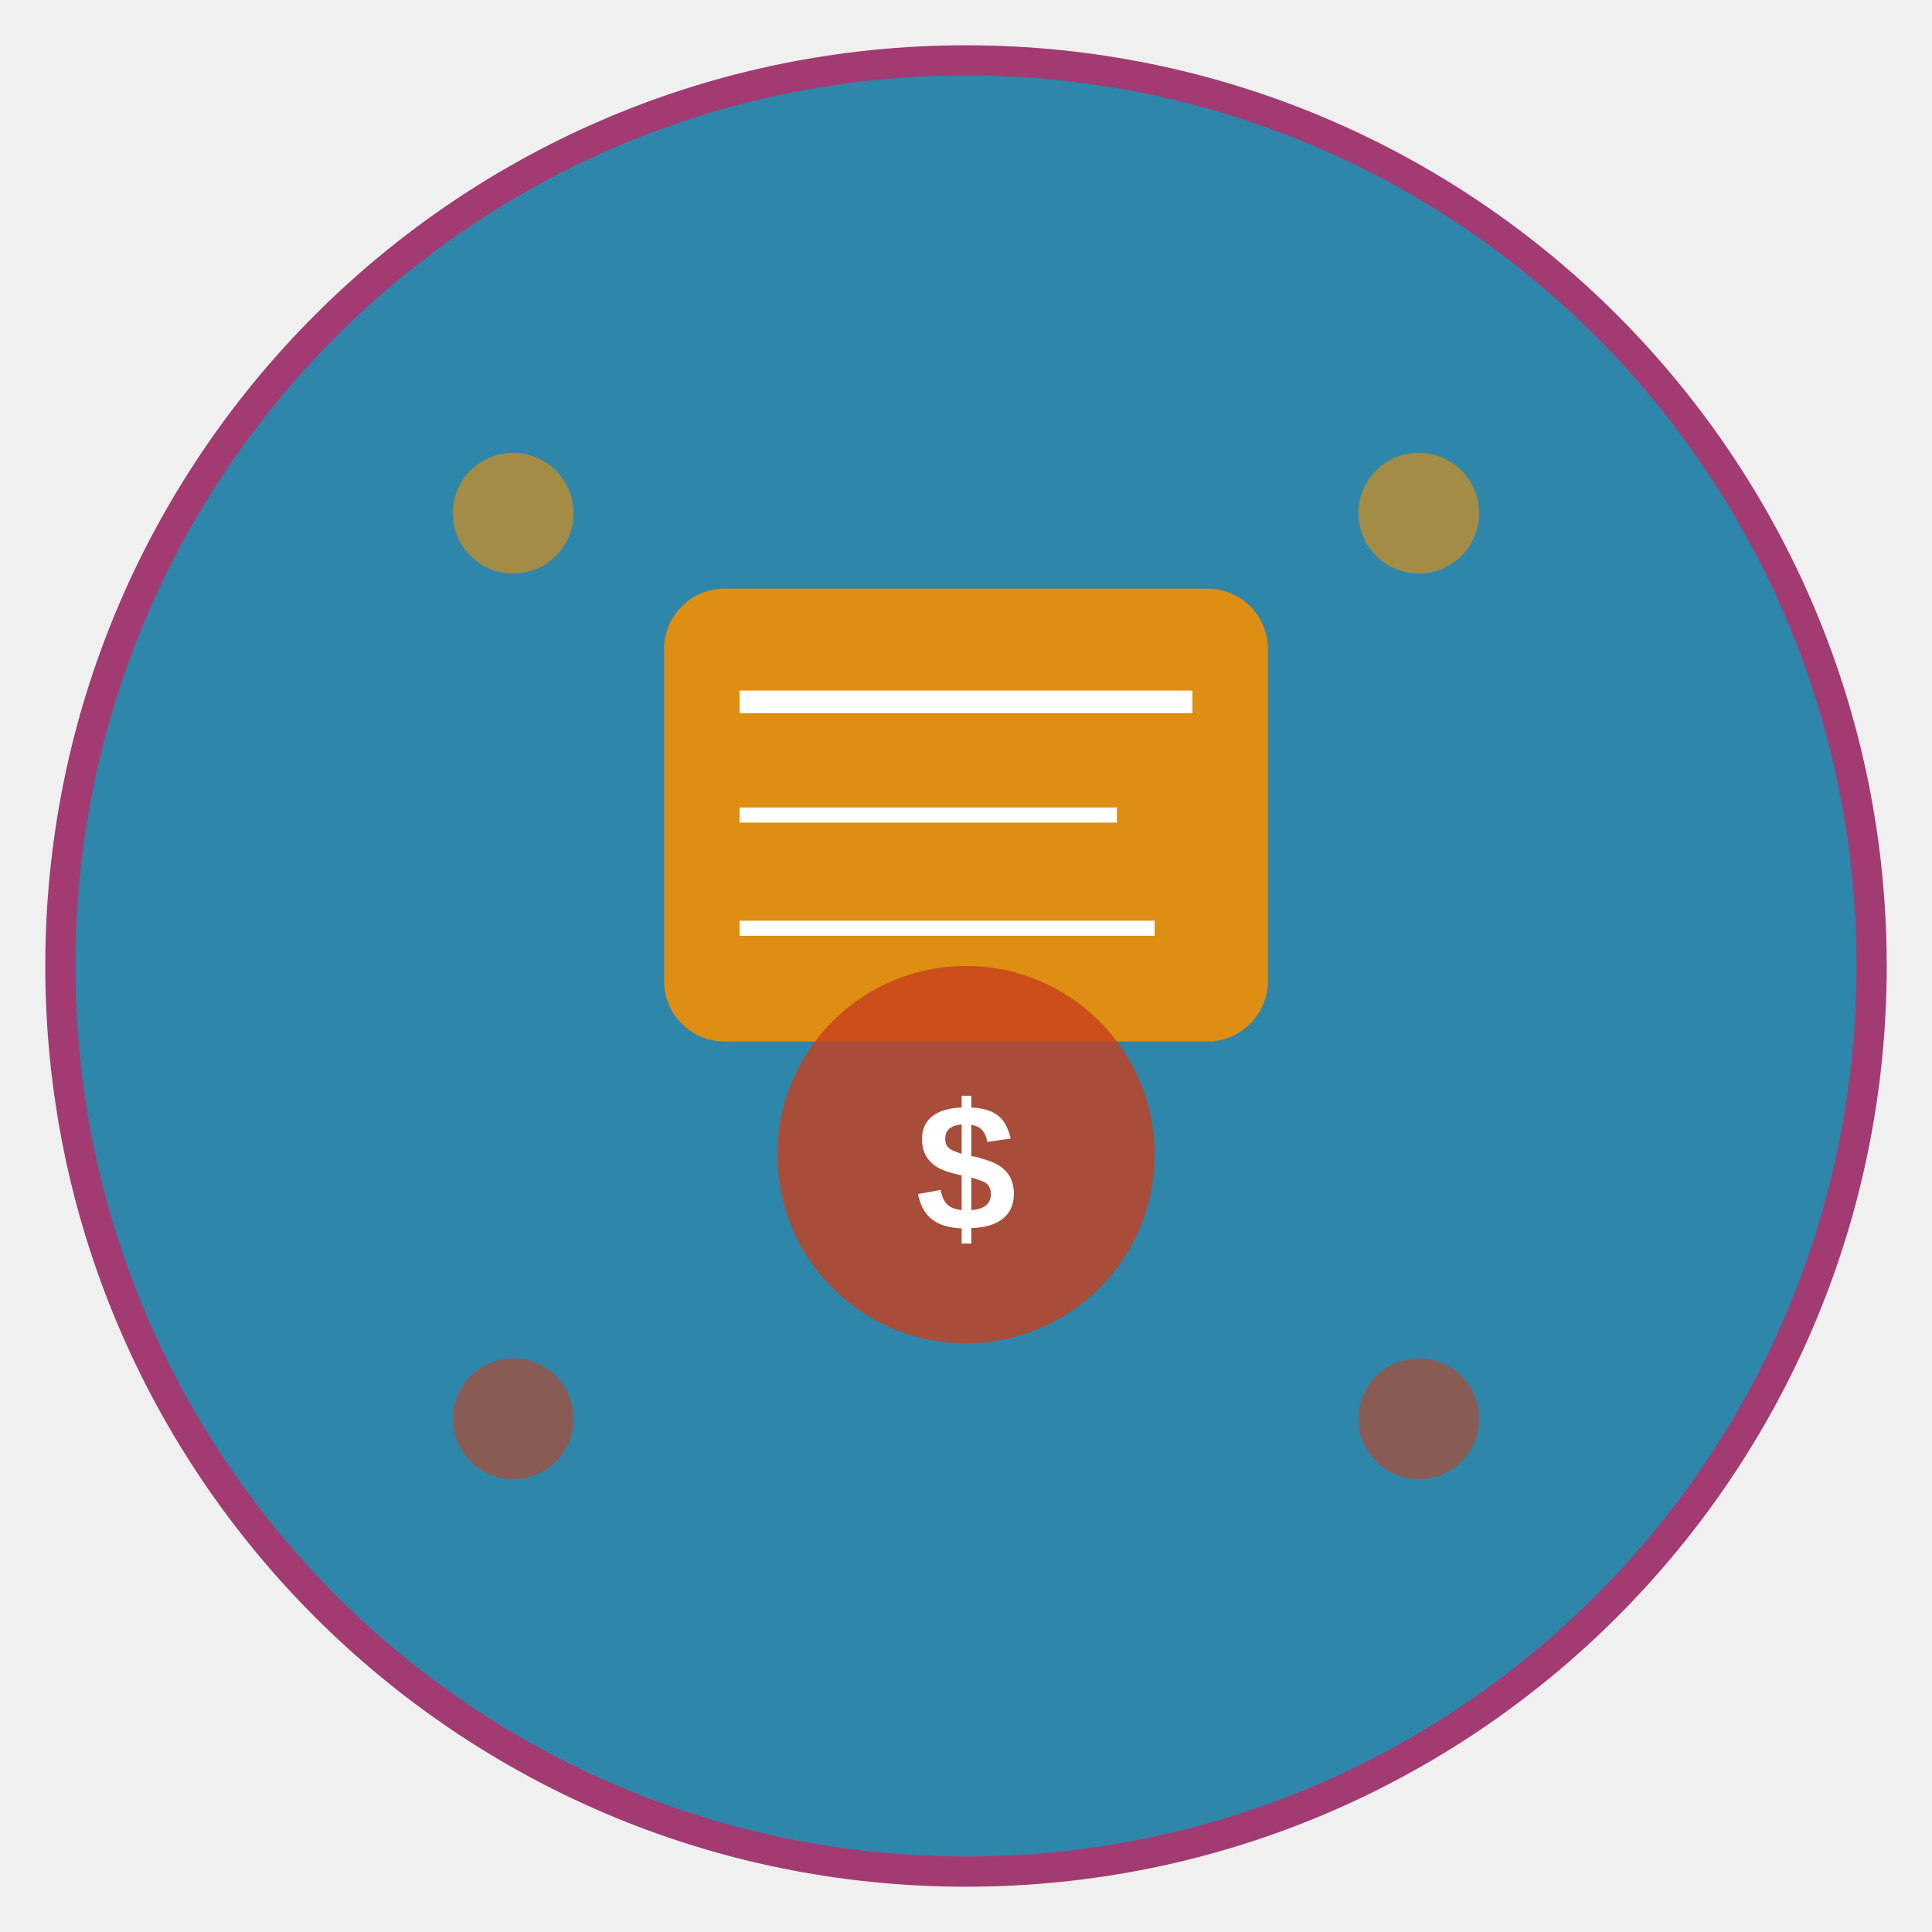
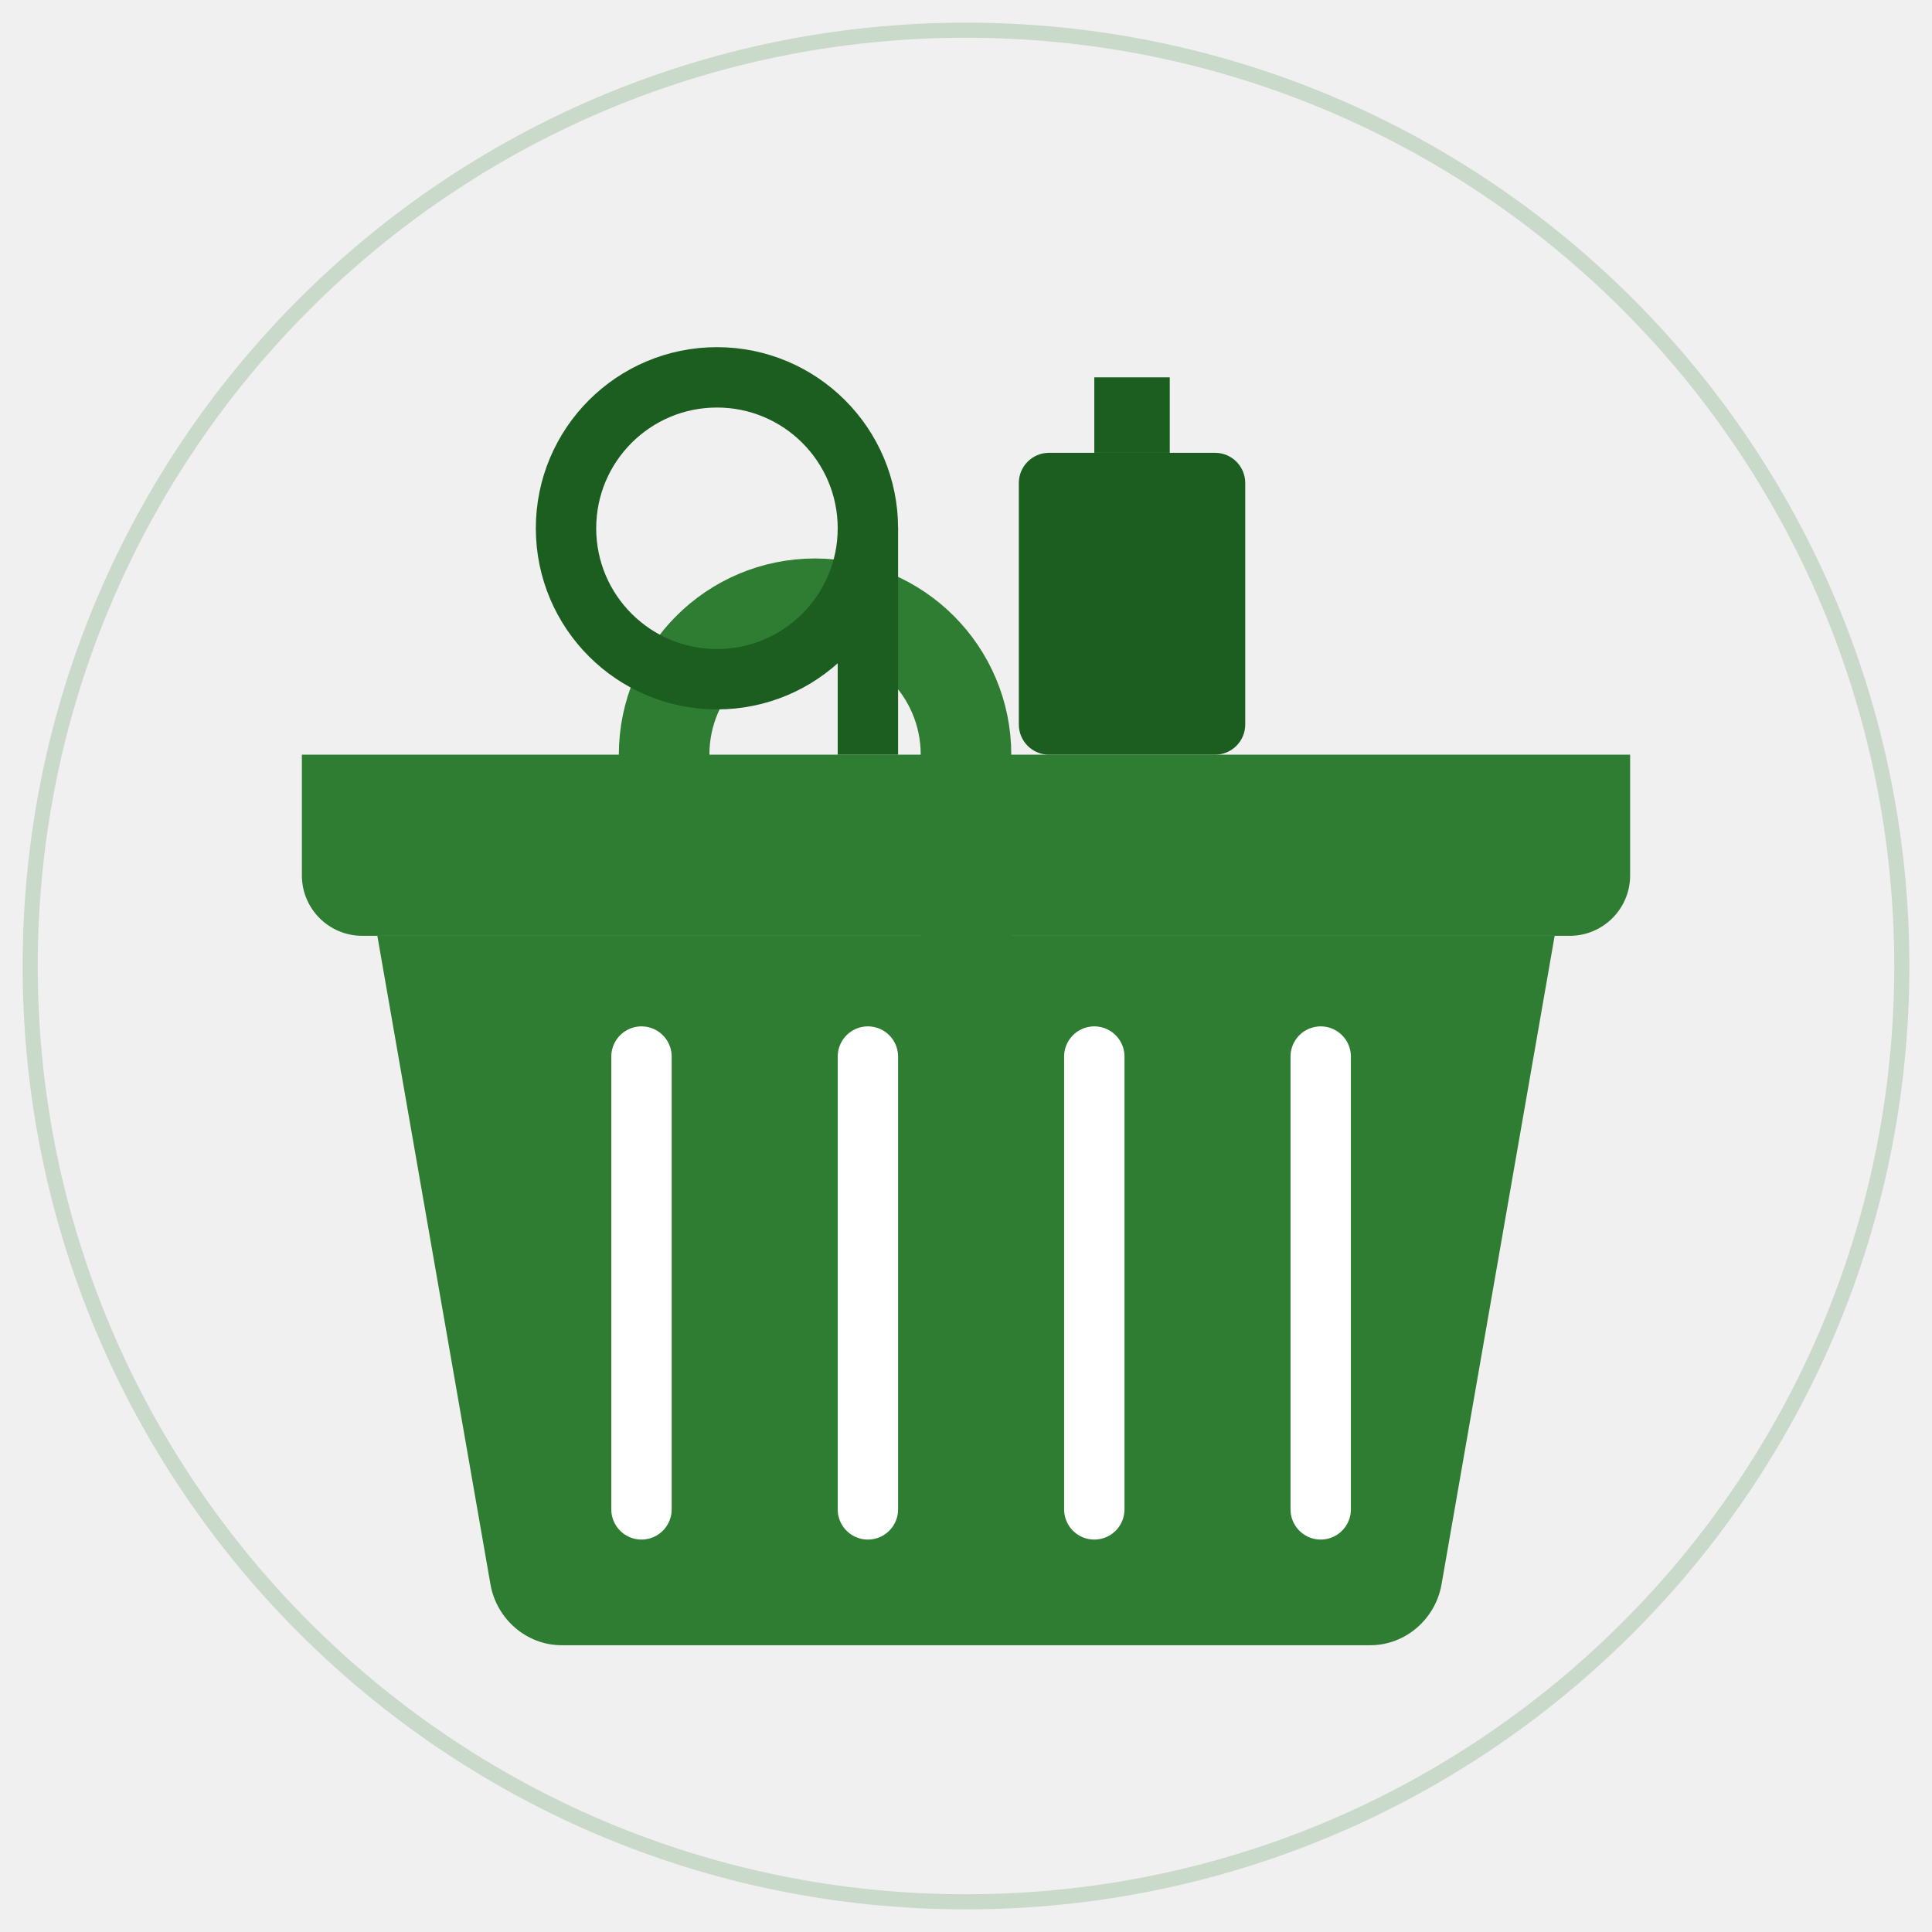
- <svg xmlns="http://www.w3.org/2000/svg" width="256" height="256" viewBox="0 0 256 256">
-   <circle cx="128" cy="128" r="120" fill="#2E86AB" stroke="#A23B72" stroke-width="4" />
-   <g transform="translate(128, 128)">
-     <rect x="-40" y="-50" width="80" height="60" rx="8" fill="#F18F01" opacity="0.9" />
-     <line x1="-30" y1="-35" x2="30" y2="-35" stroke="white" stroke-width="3" />
-     <line x1="-30" y1="-20" x2="20" y2="-20" stroke="white" stroke-width="2" />
-     <line x1="-30" y1="-5" x2="25" y2="-5" stroke="white" stroke-width="2" />
-     <circle cx="0" cy="25" r="25" fill="#C73E1D" opacity="0.8" />
-     <text x="0" y="35" text-anchor="middle" fill="white" font-family="Arial, sans-serif" font-size="24" font-weight="bold">$</text>
-     <circle cx="-60" cy="-60" r="8" fill="#F18F01" opacity="0.6" />
-     <circle cx="60" cy="-60" r="8" fill="#F18F01" opacity="0.6" />
-     <circle cx="-60" cy="60" r="8" fill="#C73E1D" opacity="0.6" />
-     <circle cx="60" cy="60" r="8" fill="#C73E1D" opacity="0.6" />
-   </g>
-   <text x="128" y="220" text-anchor="middle" fill="#2E86AB" font-family="Arial, sans-serif" font-size="18" font-weight="bold">Logical Version</text>
+ <svg xmlns="http://www.w3.org/2000/svg" width="256" height="256" viewBox="0 0 256 256" fill="none">
+   <path d="M40 100H216V116C216 120.418 212.418 124 208 124H48C43.582 124 40 120.418 40 116V100Z" fill="#2E7D32" />
+   <path d="M50 124L65 210C65.828 214.556 69.785 218 74.421 218H181.579C186.215 218 190.172 214.556 191 210L206 124H50Z" fill="#2E7D32" />
+   <path d="M128 124V100C128 88.954 119.046 80 108 80V80C96.954 80 88 88.954 88 100V105" stroke="#2E7D32" stroke-width="12" stroke-linecap="round" />
+   <rect x="135" y="60" width="30" height="40" rx="4" fill="#1B5E20" />
+   <rect x="145" y="50" width="10" height="10" fill="#1B5E20" />
+   <circle cx="95" cy="70" r="20" stroke="#1B5E20" stroke-width="8" />
+   <path d="M115 70V100" stroke="#1B5E20" stroke-width="8" />
+   <line x1="85" y1="140" x2="85" y2="200" stroke="white" stroke-width="8" stroke-linecap="round" />
+   <line x1="115" y1="140" x2="115" y2="200" stroke="white" stroke-width="8" stroke-linecap="round" />
+   <line x1="145" y1="140" x2="145" y2="200" stroke="white" stroke-width="8" stroke-linecap="round" />
+   <line x1="175" y1="140" x2="175" y2="200" stroke="white" stroke-width="8" stroke-linecap="round" />
+   <circle cx="128" cy="128" r="124" stroke="#2E7D32" stroke-width="2" opacity="0.2" />
</svg>
